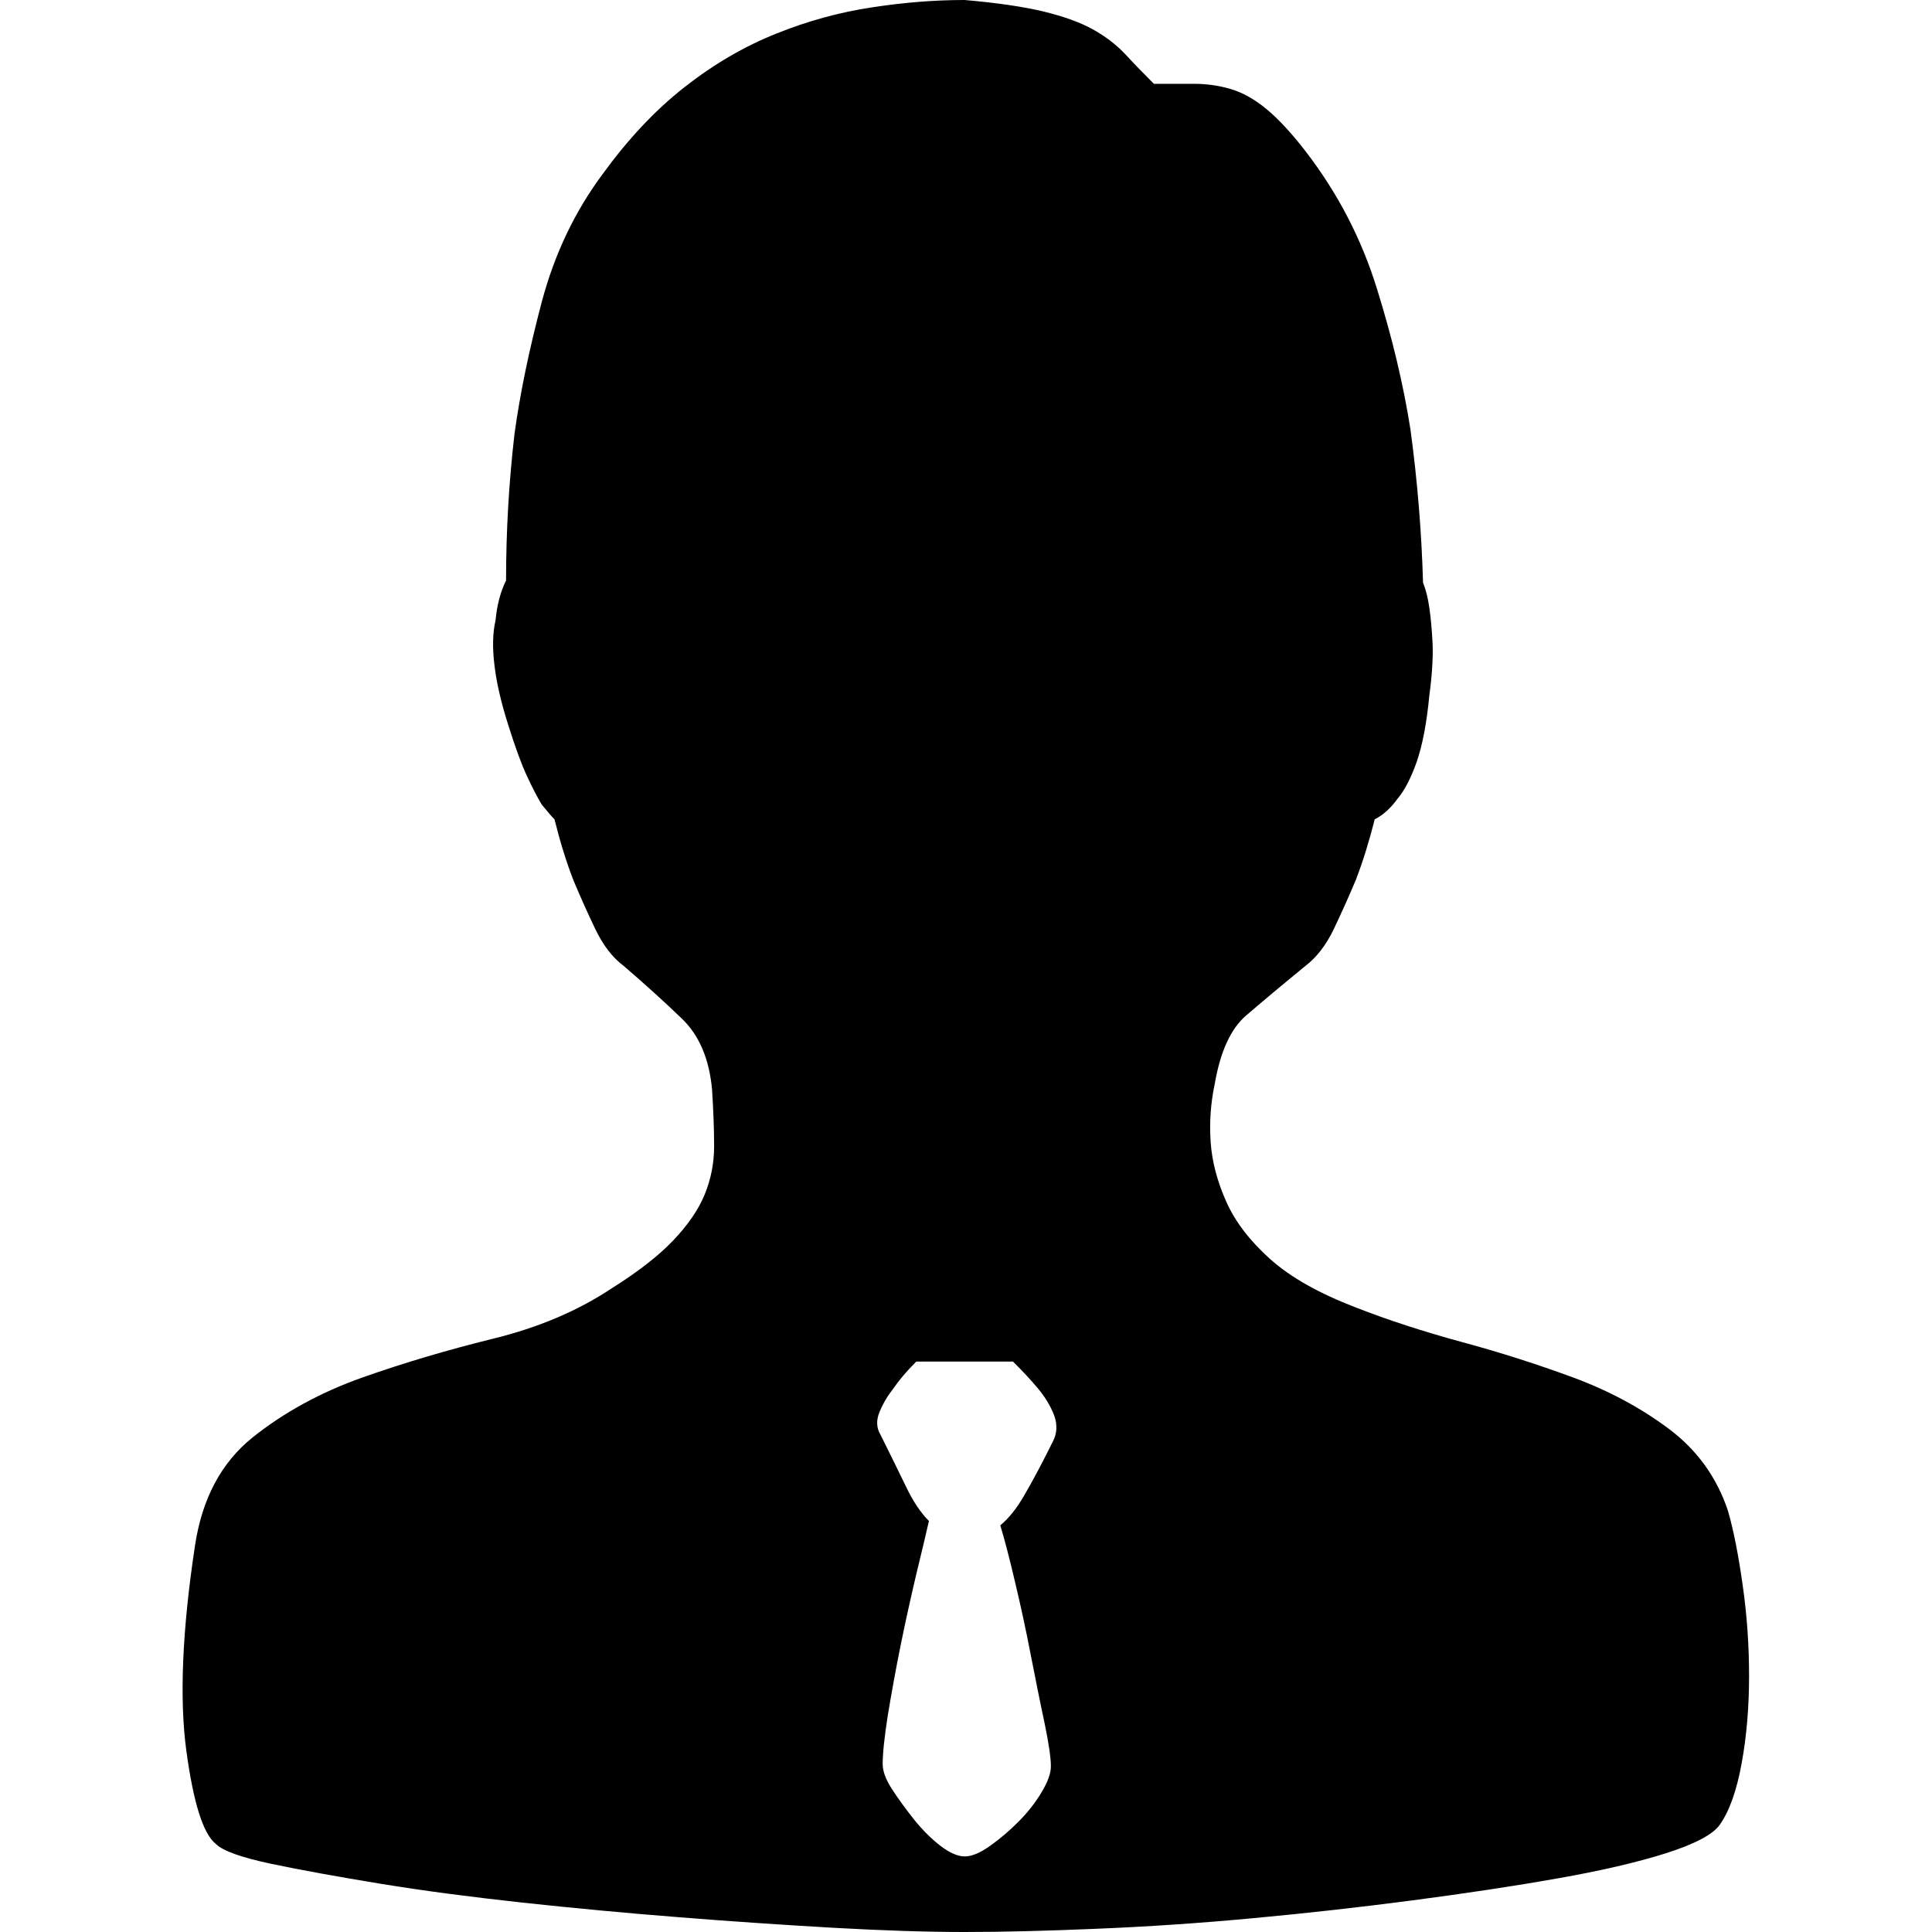
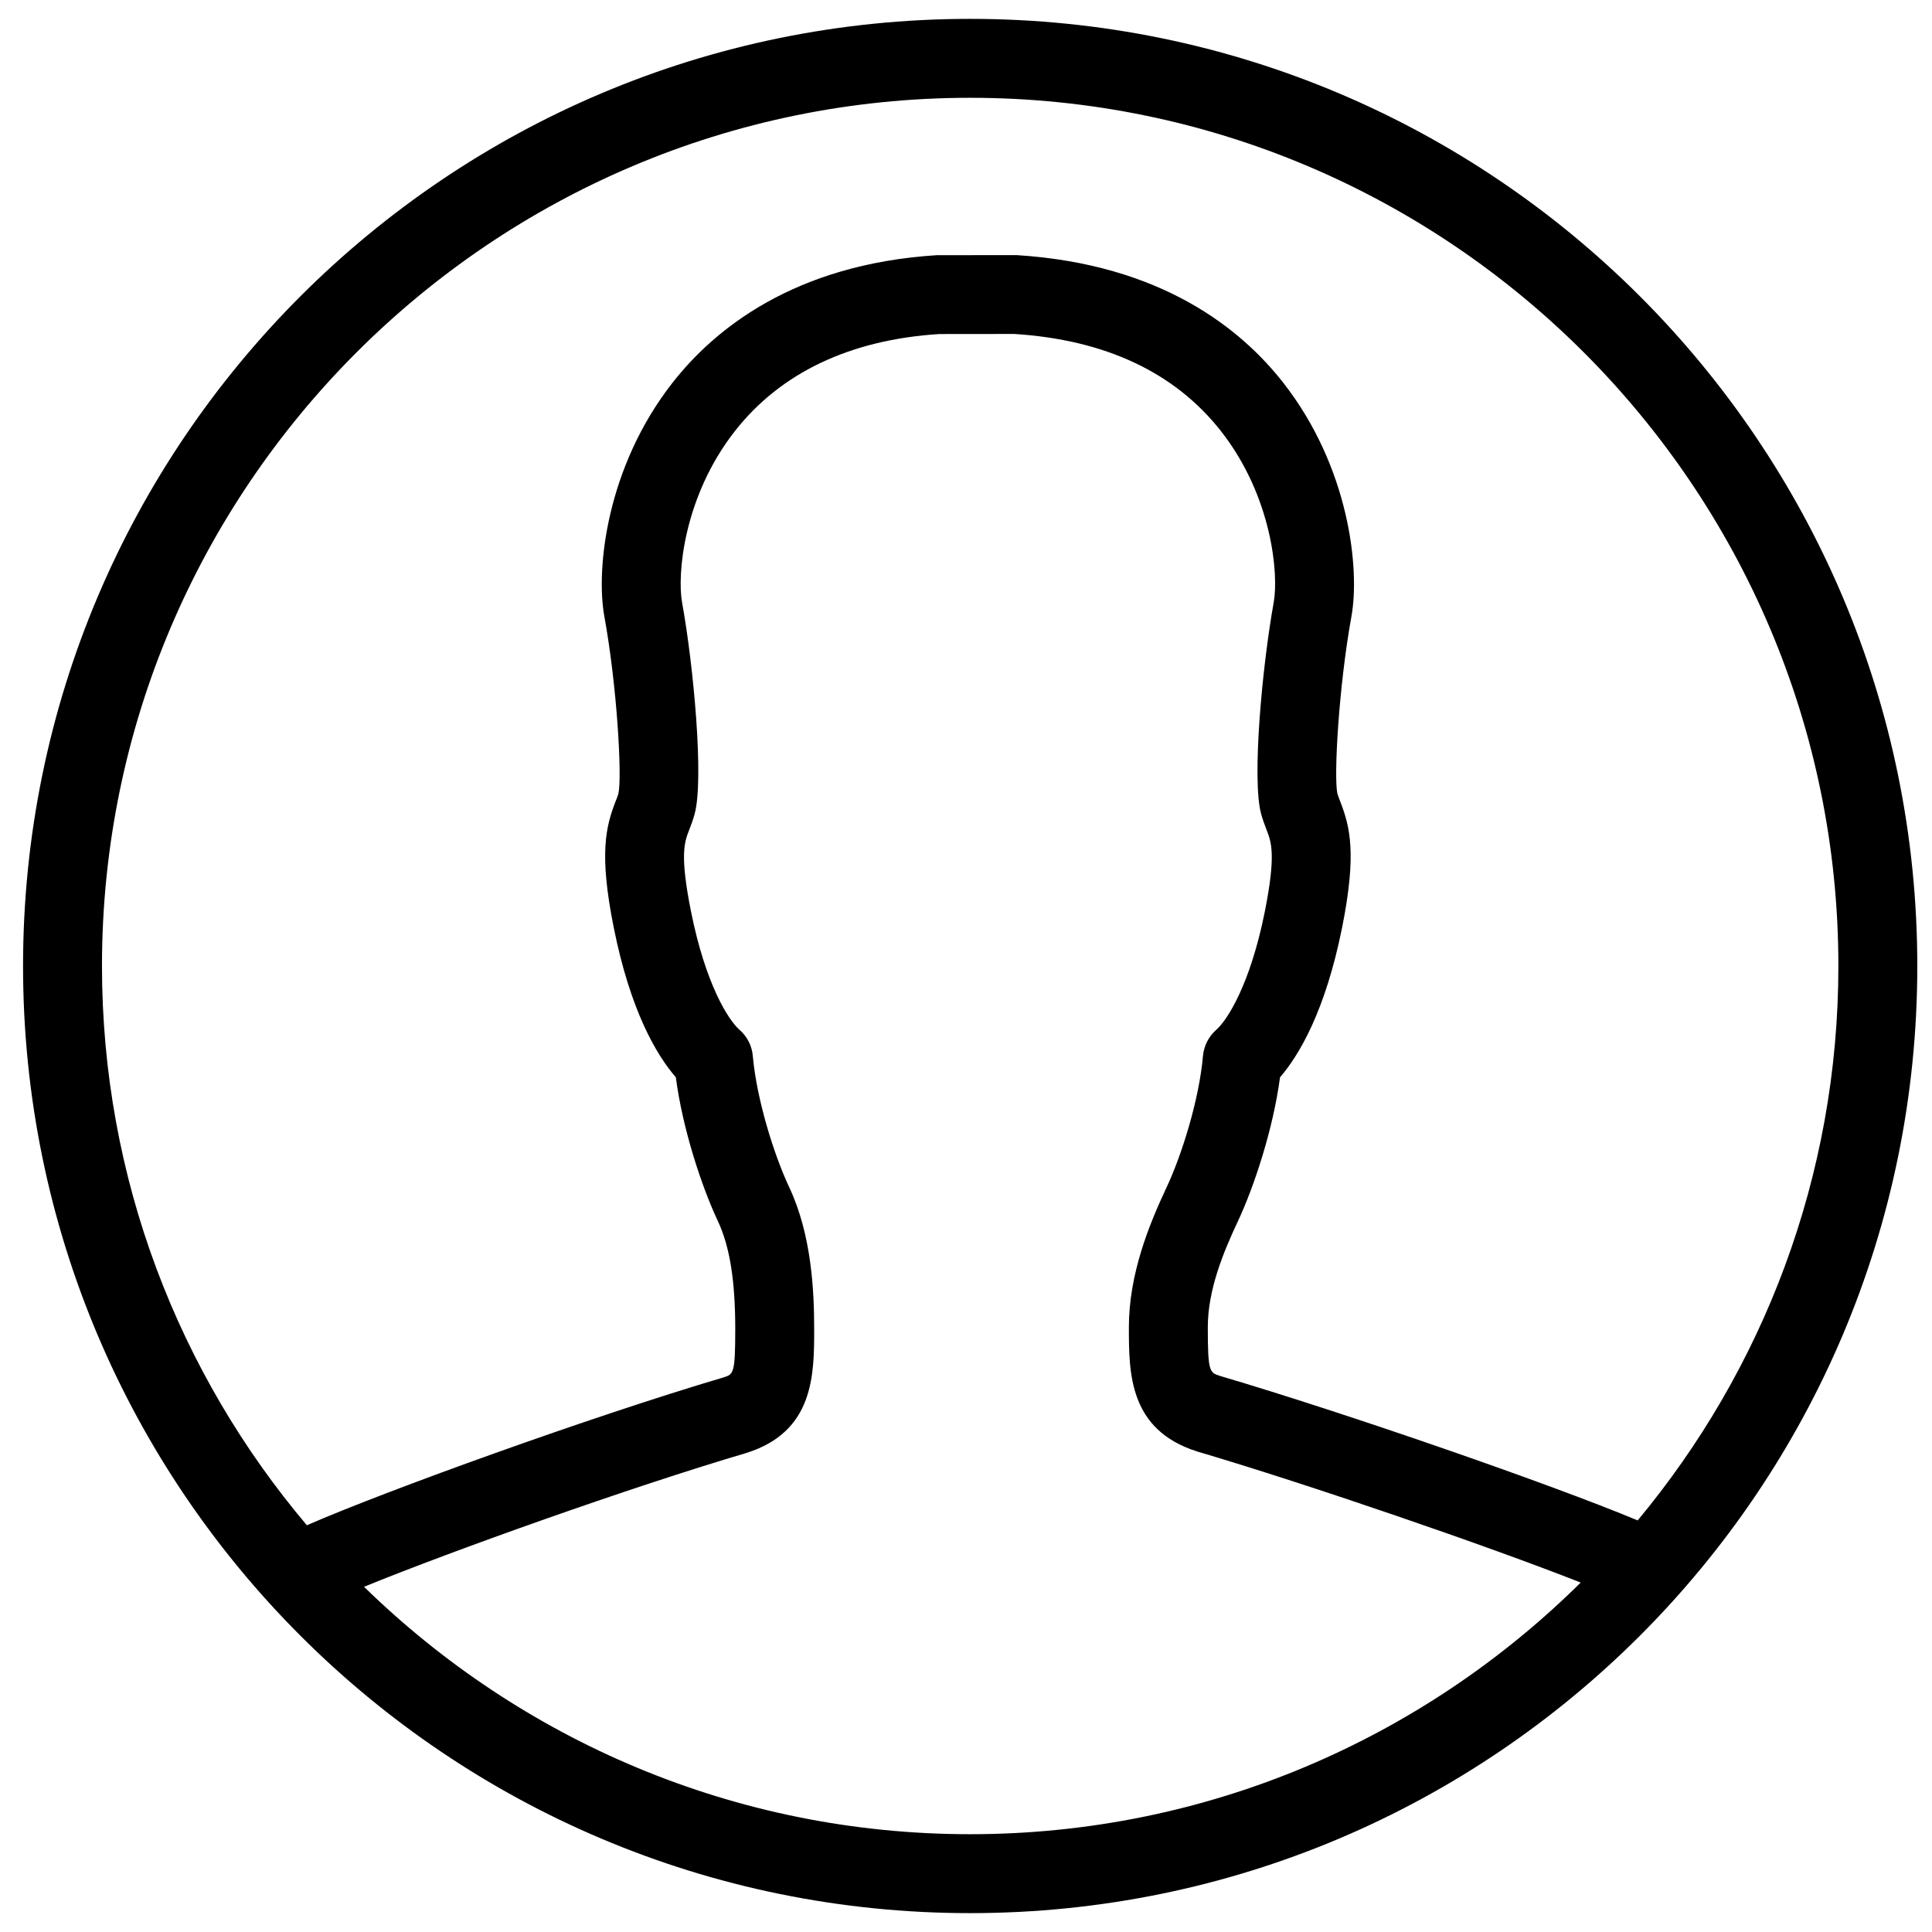
- <svg xmlns="http://www.w3.org/2000/svg" t="1581836433922" class="icon" viewBox="0 0 1024 1024" version="1.1" p-id="6462" width="144" height="144">
+ <svg xmlns="http://www.w3.org/2000/svg" t="1582189518455" class="icon" viewBox="0 0 1024 1024" version="1.1" p-id="6621" width="144" height="144">
  <defs>
    <style type="text/css" />
  </defs>
-   <path d="M923.648 840.128c-2.24-15.872-4.8-29.056-7.808-39.424-5.952-17.792-16.384-32.192-31.232-43.328-14.848-11.136-31.744-20.224-50.752-27.264-18.944-6.976-38.656-13.312-59.072-18.816-20.416-5.568-39.168-11.648-56.32-18.368-19.328-7.424-34.368-15.872-45.184-25.536-10.752-9.6-18.56-19.776-23.36-30.528C645.184 626.176 642.368 615.68 641.664 605.248c-0.704-10.368 0-20.672 2.24-31.104C646.848 557.184 652.416 545.088 660.608 538.112 668.8 531.072 679.168 522.368 691.84 512c5.888-4.48 10.944-10.944 15.04-19.456 4.032-8.512 8-17.216 11.712-26.112 3.712-9.6 7.04-20.352 10.048-32.192 4.48-2.24 8.512-5.952 12.224-11.072 3.712-4.416 7.04-10.944 10.048-19.456 2.944-8.512 5.248-20.16 6.656-35.008 1.472-11.072 2.048-20.352 1.728-27.712-0.384-7.424-0.96-13.696-1.728-18.88-0.704-5.184-1.856-9.6-3.328-13.312-0.768-26.624-2.944-53.696-6.656-81.088-3.712-23.68-9.664-48.704-17.856-74.944C721.536 126.4 708.928 102.144 691.84 80c-7.424-9.6-14.336-17.024-20.608-22.208C664.896 52.544 658.56 49.024 652.224 47.168c-6.272-1.856-12.8-2.752-19.456-2.752L611.584 44.416c-5.184-5.184-10.24-10.368-15.04-15.552C591.68 23.68 585.92 19.264 579.2 15.552 572.544 11.84 563.776 8.704 553.024 6.08 542.272 3.52 528.32 1.472 511.232 0c-15.68 0-32 1.28-49.088 3.904C445.12 6.464 428.16 11.072 411.52 17.792 394.752 24.448 378.56 33.856 362.944 46.08 347.328 58.304 332.928 73.664 319.488 92.16 304.576 112.192 293.888 134.72 287.168 159.936c-6.656 25.152-11.52 48.512-14.464 69.952-3.008 25.92-4.48 51.84-4.48 77.76-2.944 5.952-4.8 12.928-5.568 21.12C261.12 335.36 260.928 343.36 262.08 352.64c1.088 9.28 3.52 19.776 7.296 31.616 3.712 11.84 7.04 20.928 9.984 27.2C282.304 417.792 284.928 422.784 287.168 426.496 290.176 430.144 292.352 432.768 293.888 434.24 296.832 446.08 300.16 456.832 303.872 466.432c3.712 8.896 7.616 17.6 11.712 26.112C319.68 501.056 324.672 507.584 330.624 512c11.136 9.6 21.376 18.816 30.656 27.776 9.28 8.832 14.656 21.44 16.128 37.76 0.704 11.072 1.088 21.12 1.088 30.016 0 8.896-1.664 17.408-4.992 25.536-3.328 8.128-8.96 16.256-16.704 24.384C349.056 665.6 338.048 674.176 323.968 683.008c-17.856 11.84-38.848 20.736-63.04 26.624-24.064 5.952-47.168 12.8-69.056 20.544-21.952 7.808-41.28 18.368-57.984 31.68-16.64 13.376-26.88 32.576-30.592 57.728-6.72 44.48-8.256 80.576-4.544 108.288 3.776 27.776 8.96 44.224 15.68 49.472 3.712 3.712 13.568 7.168 29.504 10.56 16 3.328 35.328 6.848 57.984 10.56 22.656 3.712 47.744 6.976 75.2 9.984 27.456 2.944 55.168 5.568 83.072 7.744 27.84 2.24 54.976 4.032 81.344 5.568C467.968 1023.232 491.2 1024 511.232 1024c20.096 0 43.456-0.576 70.208-1.728 26.752-1.088 54.272-2.944 82.496-5.568 28.224-2.624 56.448-5.76 84.736-9.472 28.224-3.712 53.824-7.552 76.864-11.648 23.04-4.032 42.176-8.512 57.408-13.312 15.232-4.864 24.768-9.856 28.48-14.976 5.248-7.424 9.088-18.368 11.712-32.832 2.624-14.4 3.904-29.824 3.904-46.08C927.04 872.192 925.952 856.128 923.648 840.128zM558.016 764.096c-5.888 11.84-10.944 21.312-15.04 28.288-4.032 7.04-8.32 12.416-12.8 16.064 2.24 7.424 4.864 17.408 7.808 30.016 3.008 12.608 5.824 25.536 8.384 38.912 2.624 13.312 4.992 25.344 7.296 36.032 2.24 10.752 3.328 18.368 3.328 22.784 0 3.712-1.664 8.32-4.992 13.824-3.328 5.568-7.424 10.752-12.224 15.552-4.8 4.864-9.856 9.088-15.04 12.8-5.248 3.712-9.664 5.568-13.376 5.568-3.712 0-8-1.856-12.864-5.568-4.8-3.712-9.472-8.32-13.952-13.888-4.416-5.568-8.32-10.88-11.712-16.128-3.392-5.184-4.992-9.6-4.992-13.376 0-5.888 0.96-14.592 2.752-26.048 1.92-11.52 4.096-23.68 6.72-36.672 2.624-12.992 5.44-25.536 8.32-37.824 3.008-12.224 5.184-21.632 6.72-28.288-4.48-4.48-8.512-10.56-12.224-18.368-3.712-7.744-8.256-16.832-13.376-27.2-2.24-3.712-2.432-7.744-0.576-12.224 1.856-4.48 4.288-8.576 7.232-12.288 3.008-4.416 7.104-9.28 12.224-14.4l51.264 0c5.248 5.12 9.664 9.984 13.376 14.4 3.712 4.48 6.464 9.088 8.384 13.888C560.512 755.008 560.32 759.68 558.016 764.096z" p-id="6463" />
+   <path d="M514.214 10C236.946 10 12.218 234.73 12.218 511.996 12.218 789.262 236.946 1014 514.214 1014s501.996-224.74 501.996-502.004C1016.21 234.73 791.48 10 514.214 10zM514.214 51.834c253.736 0 460.164 206.428 460.164 460.164 0 111.63-39.994 214.086-106.38 293.852-45.878-19.16-154.178-56.744-221.218-76.538-5.718-1.796-6.618-2.084-6.618-25.88 0-19.652 8.088-39.442 15.974-56.192 8.538-18.2 18.668-48.798 22.306-76.252 10.172-11.808 24.02-35.094 32.926-79.478 7.802-39.118 4.166-53.354-1.02-66.714-0.532-1.41-1.104-2.798-1.512-4.188-1.962-9.172 0.734-56.826 7.436-93.798 4.616-25.37-1.186-79.316-36.114-123.944-22.06-28.21-64.262-62.832-141.35-67.652l-42.282 0.04c-75.782 4.782-118.024 39.402-140.084 67.612-34.928 44.63-40.728 98.576-36.112 123.926 6.74 36.99 9.396 84.644 7.476 93.632-0.408 1.572-0.98 2.962-1.552 4.372-5.148 13.36-8.824 27.596-0.98 66.714 8.864 44.384 22.714 67.672 32.926 79.478 3.596 27.452 13.728 58.052 22.306 76.252 6.25 13.318 9.192 31.436 9.192 57.05 0 23.796-0.9 24.084-6.252 25.778-69.326 20.468-179.668 60.34-220.808 78.356-67.692-80.132-108.586-183.57-108.586-296.424C54.05 258.26 260.478 51.834 514.214 51.834zM192.948 841.032c47.104-19.23 141.024-52.73 202.71-70.95 35.87-11.316 35.87-41.526 35.87-65.792 0-20.12-1.388-49.78-13.154-74.862-8.09-17.178-17.324-46.634-19.364-69.694-0.45-5.392-2.982-10.376-7.068-13.93-5.924-5.19-17.976-24.186-25.656-62.504-6.086-30.334-3.512-36.972-1.02-43.386 1.062-2.738 2.084-5.434 2.902-8.478 5.024-18.362-0.574-78.682-6.66-112.14-2.654-14.544 0.694-55.866 27.902-90.674 24.388-31.19 61.318-48.574 108.422-51.576l39.668-0.042c48.37 3.044 85.3 20.428 109.73 51.618 27.208 34.808 30.518 76.13 27.86 90.692-6.046 33.44-11.684 93.758-6.66 112.1 0.86 3.064 1.838 5.76 2.902 8.498 2.494 6.412 5.066 13.052-0.98 43.386-7.678 38.32-19.772 57.316-25.696 62.504-4.044 3.554-6.576 8.538-7.068 13.93-2.002 23.06-11.234 52.516-19.322 69.694-9.274 19.712-19.936 45.96-19.936 74.004 0 24.268 0 54.478 36.236 65.896 59.032 17.444 153.402 49.86 203.242 69.46-83.216 82.398-197.562 133.382-323.594 133.382C389.328 972.168 275.962 922.084 192.948 841.032z" p-id="6622" />
</svg>
